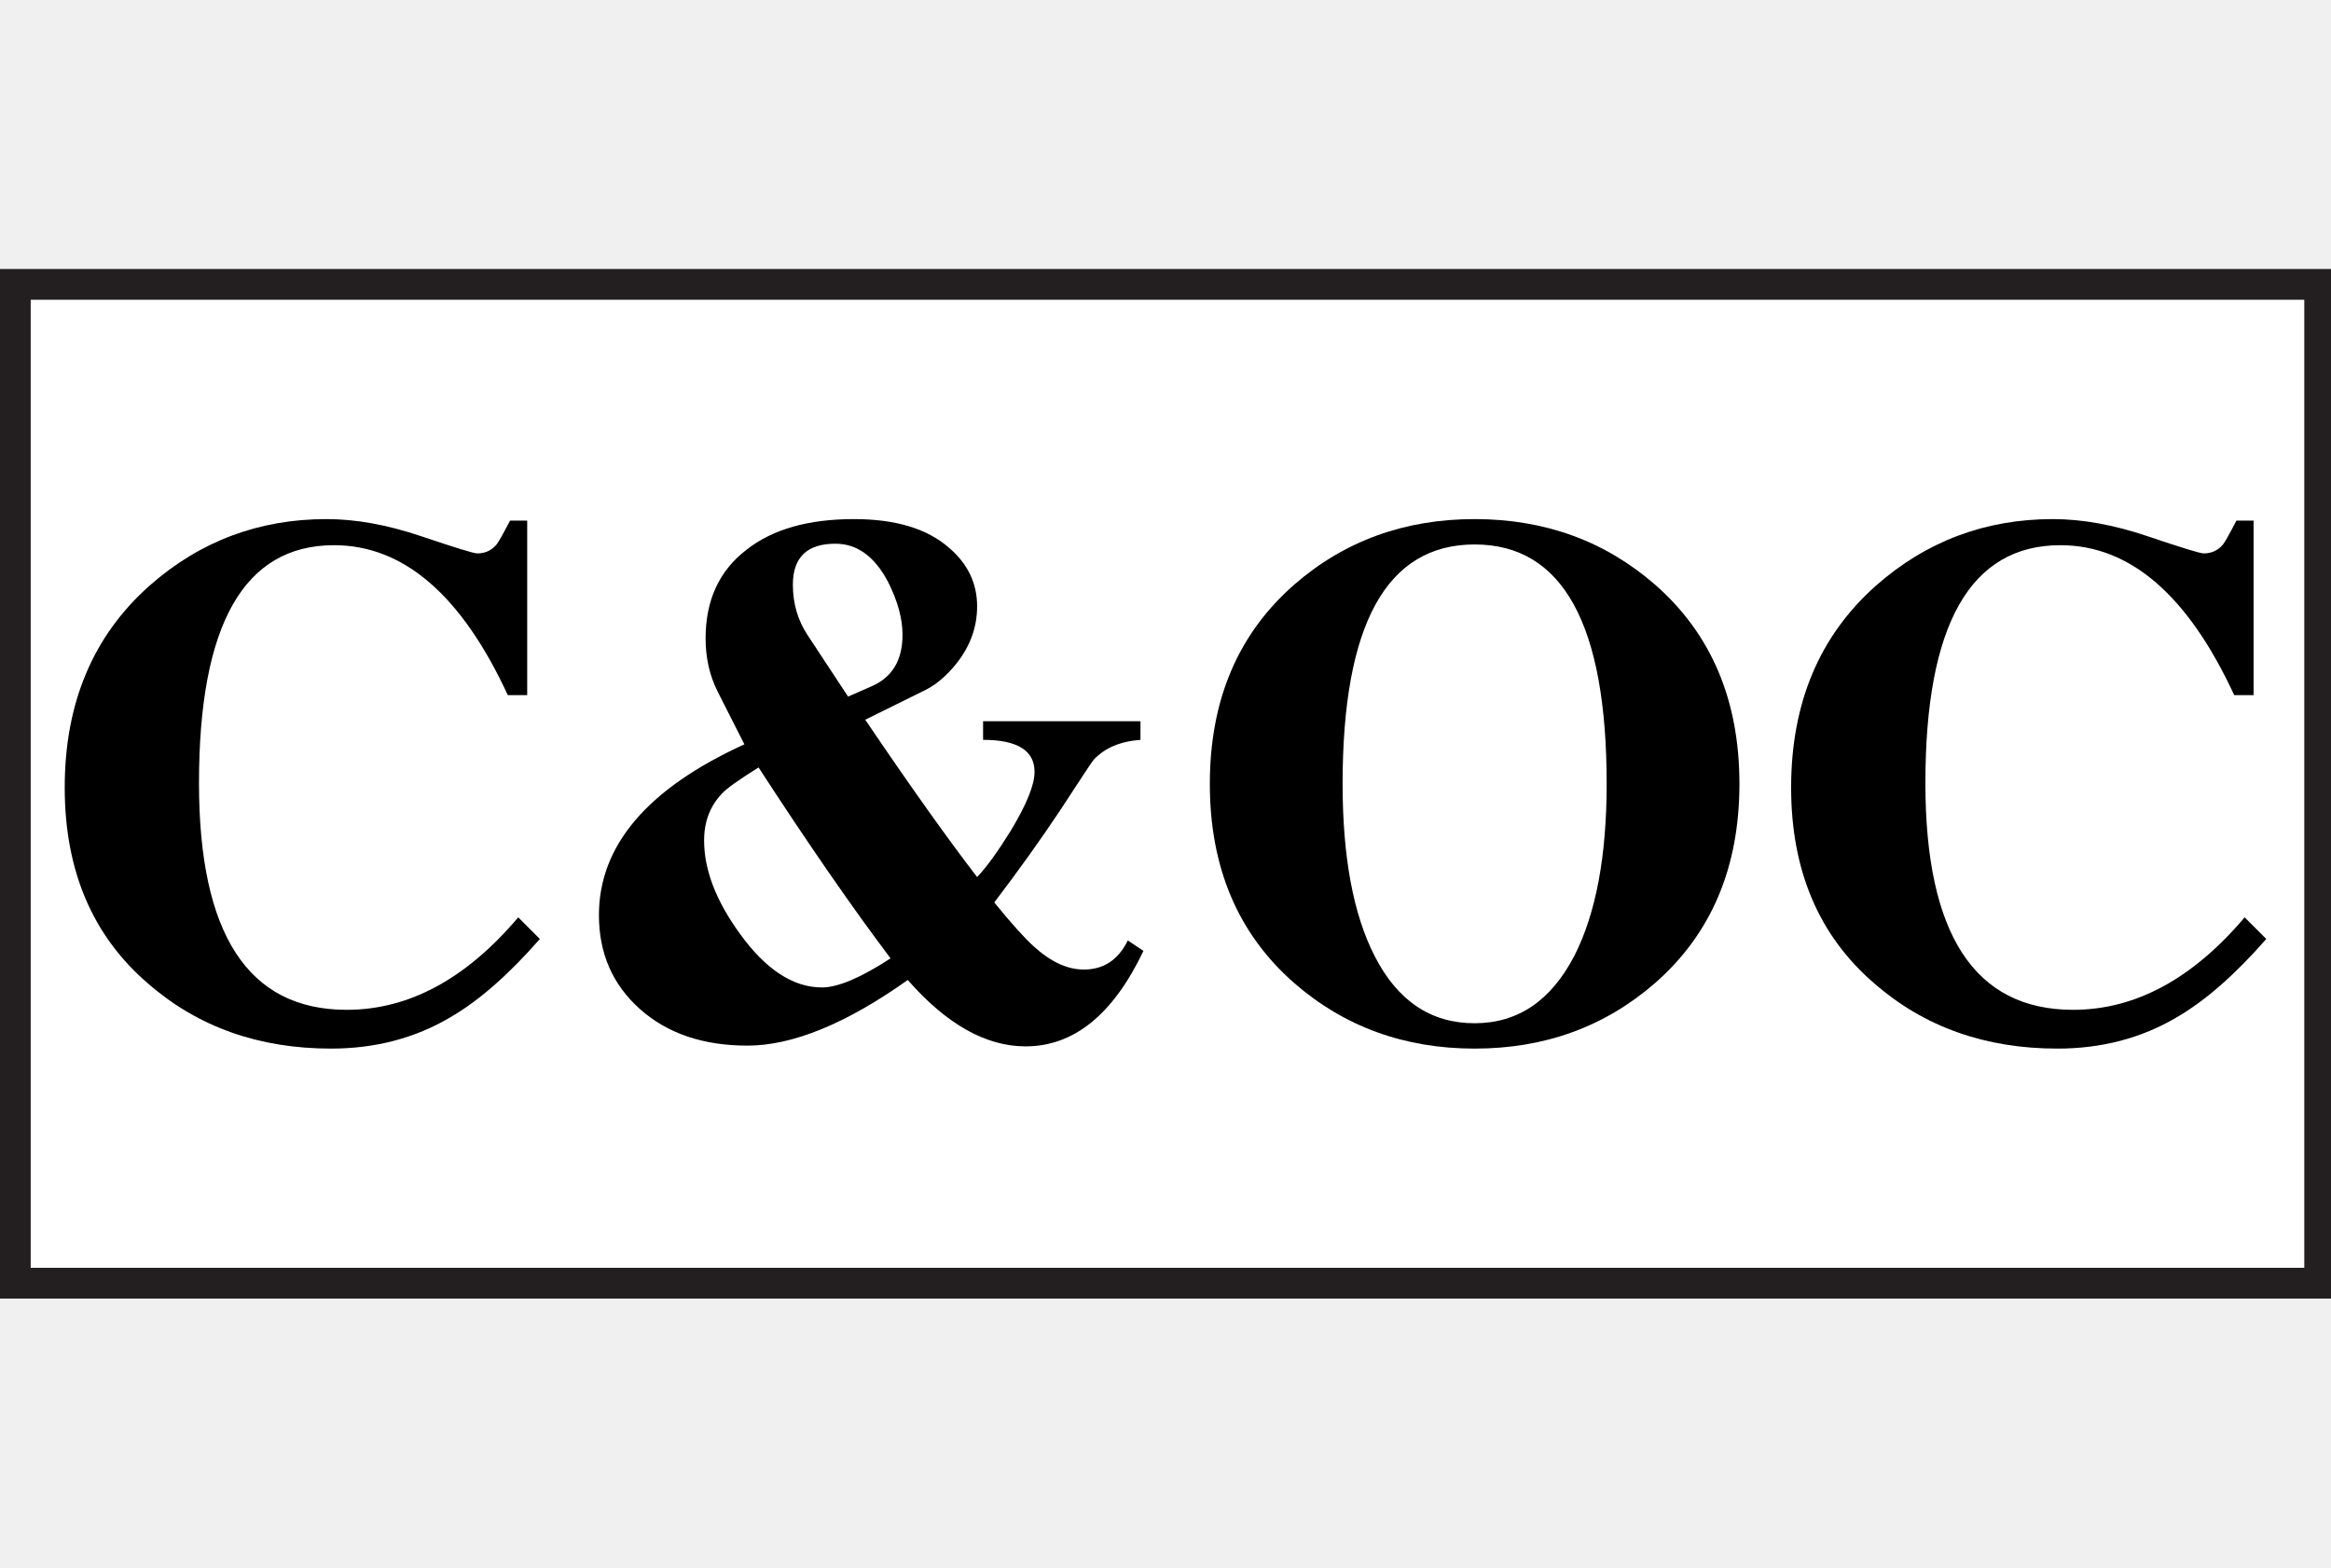
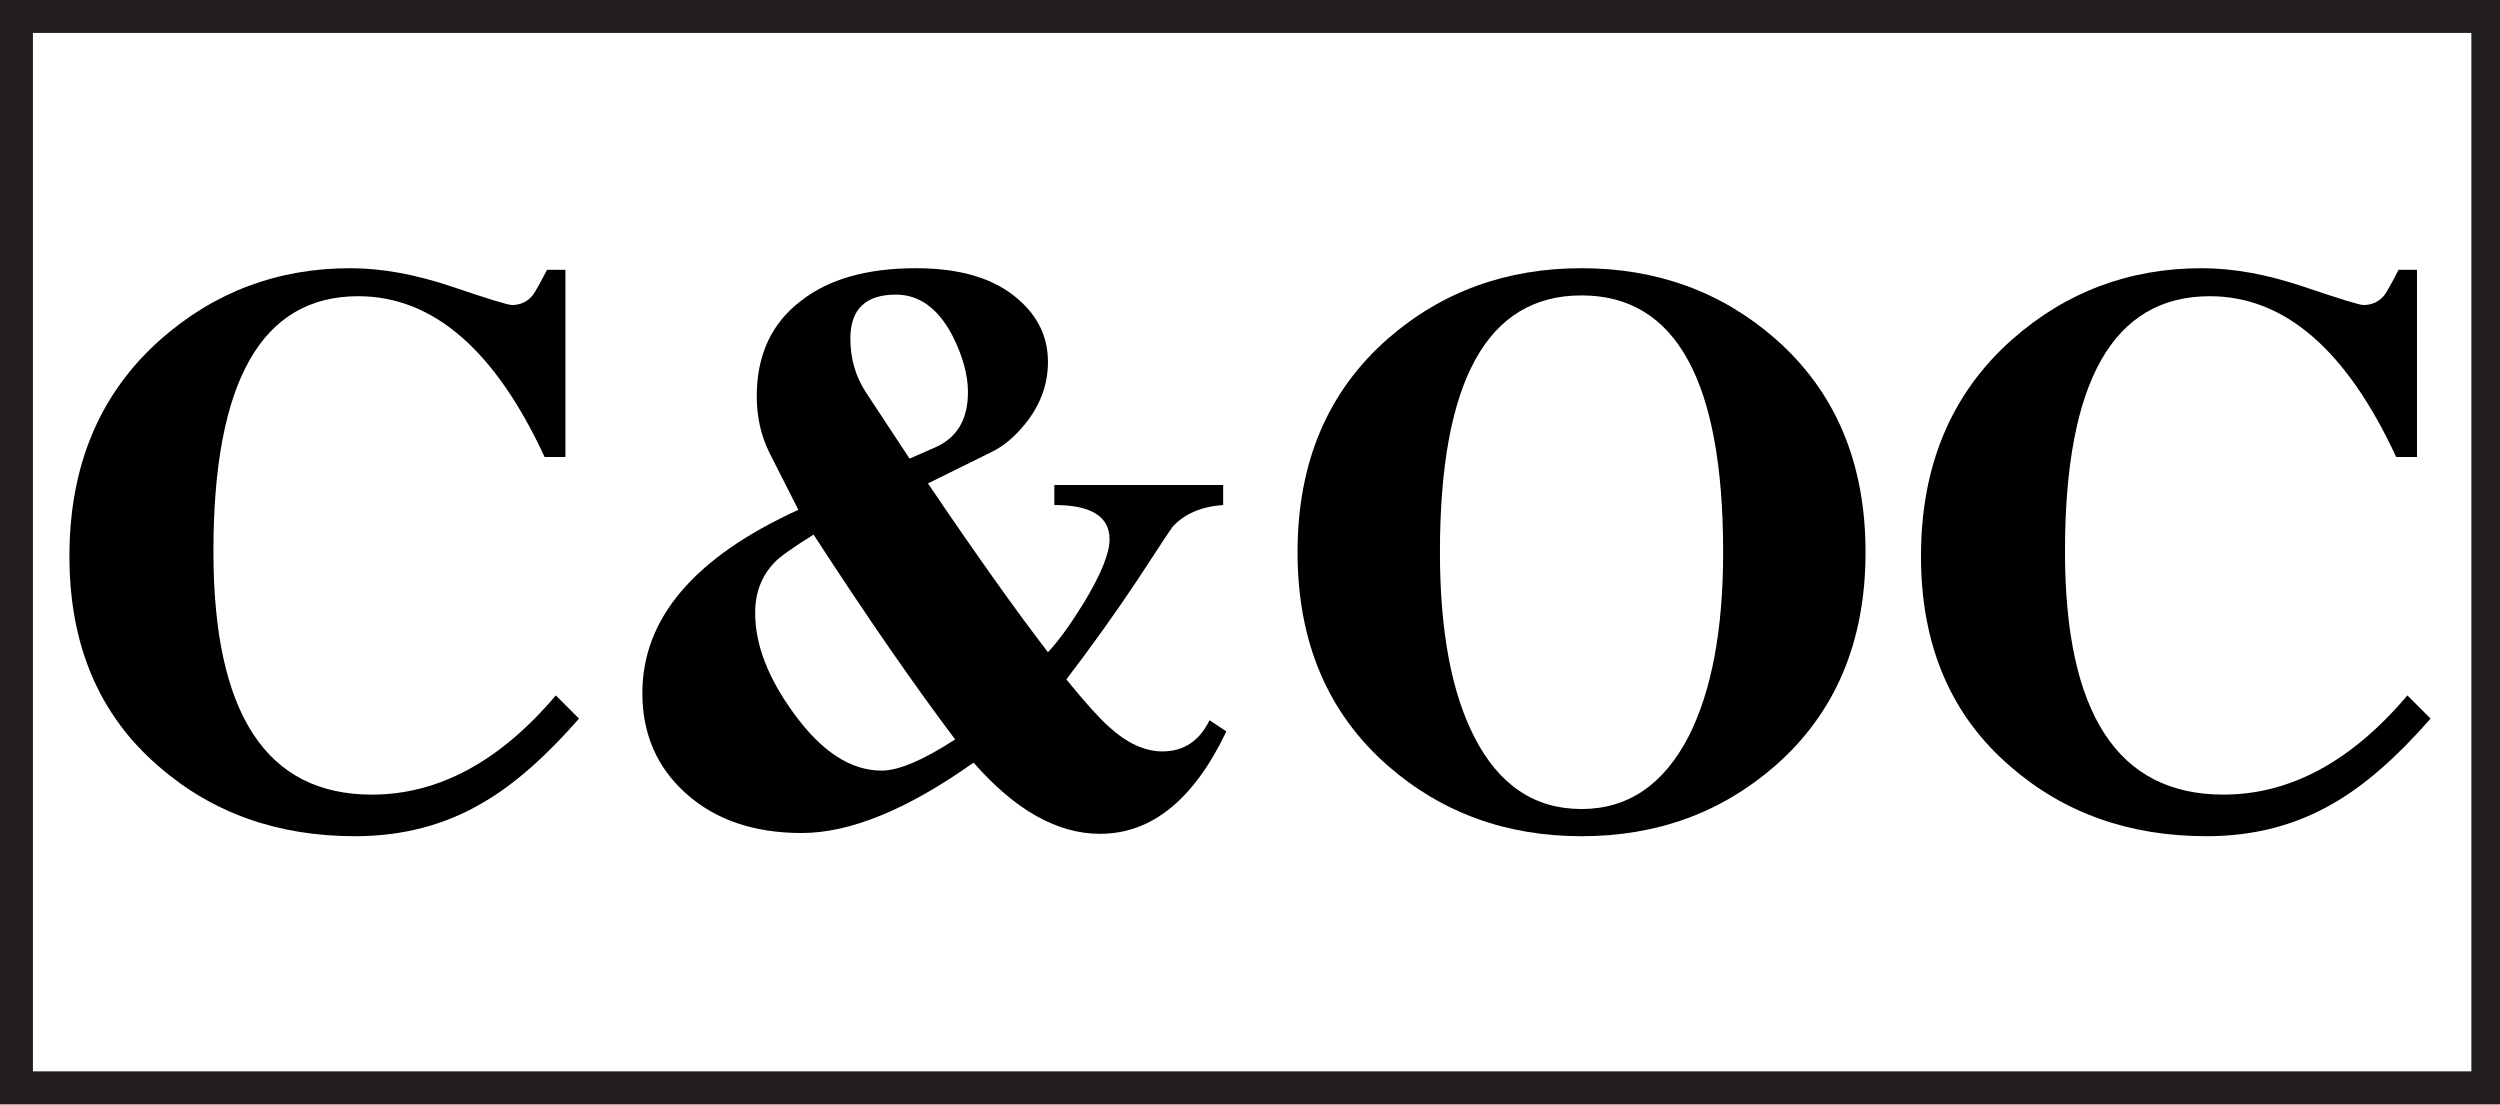
- <svg xmlns="http://www.w3.org/2000/svg" id="Layer_1" data-name="Layer 1" width="114.93" height="77.31" viewBox="0 0 175 77.31" version="1.1">
-   <defs id="defs629">
-     <style id="style627">
+ <svg xmlns="http://www.w3.org/2000/svg" id="Layer_1" data-name="Layer 1" width="175" height="77.31" viewBox="0 0 175 77.31">
+   <defs>
+     <style>
      .cls-1 {
        fill: #fff;
        stroke: #231f20;
        stroke-miterlimit: 10;
        stroke-width: 2.31px;
      }
    </style>
  </defs>
-   <rect class="cls-1" x="1.15" y="1.15" width="173" height="75" id="rect631" />
-   <g aria-label="C&amp;OC" style="font-style:normal;font-weight:normal;font-size:40px;line-height:1.25;font-family:sans-serif;letter-spacing:0px;word-spacing:0px;fill:#000000;fill-opacity:1;stroke:none" id="text648">
-     <path d="m 39.579,31.991 h -1.456 q -5.208,-11.256 -13.048,-11.256 -10.136,0 -10.136,17.864 0,17.024 11.088,17.024 7,0 12.88,-6.944 l 1.624,1.624 q -3.528,4.032 -6.72,5.88 -3.976,2.352 -8.96,2.352 -8.12,0 -13.72,-4.872 -6.272,-5.376 -6.272,-14.728 0,-9.52 6.384,-15.176 5.656,-4.984 13.272,-4.984 3.304,0 7.112,1.288 3.808,1.288 4.2,1.288 0.896,0 1.456,-0.672 0.224,-0.28 1.008,-1.792 h 1.288 z" style="font-style:normal;font-variant:normal;font-weight:normal;font-stretch:normal;font-size:56px;font-family:VremyaFWF;-inkscape-font-specification:'VremyaFWF, Normal';font-variant-ligatures:normal;font-variant-caps:normal;font-variant-numeric:normal;font-feature-settings:normal;text-align:start;writing-mode:lr-tb;text-anchor:start" id="path57" />
-     <path d="m 85.845,51.199 q -3.416,7.168 -8.848,7.168 -4.48,0 -8.848,-4.984 -6.944,4.928 -12.04,4.928 -4.984,0 -8.064,-2.744 -3.08,-2.744 -3.08,-7.056 0,-7.84 10.92,-12.824 l -2.016,-3.976 q -0.896,-1.792 -0.896,-3.976 0,-4.312 3.08,-6.664 2.912,-2.296 8.064,-2.296 4.704,0 7.168,2.184 2.072,1.792 2.072,4.368 0,2.352 -1.568,4.312 -1.12,1.4 -2.408,2.016 l -4.424,2.184 q 5.04,7.448 8.4,11.816 1.064,-1.12 2.52,-3.472 1.792,-2.968 1.792,-4.424 0,-2.408 -3.864,-2.408 v -1.4 h 11.816 v 1.4 q -2.296,0.168 -3.528,1.512 -0.112,0.112 -2.52,3.808 -2.24,3.36 -4.928,6.888 1.96,2.408 2.968,3.304 1.904,1.736 3.752,1.736 2.24,0 3.304,-2.184 z m -22.176,-19.096 1.792,-0.784 q 2.296,-1.008 2.296,-3.864 0,-1.792 -1.064,-3.92 -1.512,-2.912 -3.976,-2.912 -3.192,0 -3.192,3.08 0,2.128 1.12,3.808 z m -6.72,5.32 q -2.24,1.4 -2.744,1.96 -1.344,1.4 -1.344,3.528 0,3.304 2.688,7 2.912,4.032 6.16,4.032 1.792,0 5.152,-2.184 -4.312,-5.712 -9.912,-14.336 z" style="font-style:normal;font-variant:normal;font-weight:normal;font-stretch:normal;font-size:56px;font-family:VremyaFWF;-inkscape-font-specification:'VremyaFWF, Normal';font-variant-ligatures:normal;font-variant-caps:normal;font-variant-numeric:normal;font-feature-settings:normal;text-align:start;writing-mode:lr-tb;text-anchor:start" id="path59" />
-     <path d="m 110.708,58.535 q -7.896,0 -13.552,-4.928 -6.328,-5.544 -6.328,-14.952 0,-9.408 6.328,-14.952 5.656,-4.928 13.552,-4.928 7.896,0 13.552,4.928 6.328,5.544 6.328,14.952 0,9.408 -6.328,14.952 -5.656,4.928 -13.552,4.928 z m 9.912,-19.88 q 0,-17.976 -9.912,-17.976 -9.912,0 -9.912,17.976 0,8.232 2.408,12.936 2.576,5.04 7.504,5.04 4.872,0 7.504,-5.096 2.408,-4.76 2.408,-12.88 z" style="font-style:normal;font-variant:normal;font-weight:normal;font-stretch:normal;font-size:56px;font-family:VremyaFWF;-inkscape-font-specification:'VremyaFWF, Normal';font-variant-ligatures:normal;font-variant-caps:normal;font-variant-numeric:normal;font-feature-settings:normal;text-align:start;writing-mode:lr-tb;text-anchor:start" id="path61" />
-     <path d="m 169.189,31.991 h -1.456 q -5.208,-11.256 -13.048,-11.256 -10.136,0 -10.136,17.864 0,17.024 11.088,17.024 7,0 12.88,-6.944 l 1.624,1.624 q -3.528,4.032 -6.72,5.88 -3.976,2.352 -8.96,2.352 -8.12,0 -13.72,-4.872 -6.272,-5.376 -6.272,-14.728 0,-9.52 6.384,-15.176 5.656,-4.984 13.272,-4.984 3.304,0 7.112,1.288 3.808,1.288 4.2,1.288 0.896,0 1.456,-0.672 0.224,-0.28 1.008,-1.792 h 1.288 z" style="font-style:normal;font-variant:normal;font-weight:normal;font-stretch:normal;font-size:56px;font-family:VremyaFWF;-inkscape-font-specification:'VremyaFWF, Normal';font-variant-ligatures:normal;font-variant-caps:normal;font-variant-numeric:normal;font-feature-settings:normal;text-align:start;writing-mode:lr-tb;text-anchor:start" id="path63" />
+   <rect class="cls-1" x="1.15" y="1.15" width="173" height="75" />
+   <g>
+     <path d="m 39.579,31.991 h -1.456 q -5.208,-11.256 -13.048,-11.256 -10.136,0 -10.136,17.864 0,17.024 11.088,17.024 7,0 12.88,-6.944 l 1.624,1.624 q -3.528,4.032 -6.72,5.88 -3.976,2.352 -8.96,2.352 -8.12,0 -13.72,-4.872 -6.272,-5.376 -6.272,-14.728 0,-9.52 6.384,-15.176 5.656,-4.984 13.272,-4.984 3.304,0 7.112,1.288 3.808,1.288 4.2,1.288 0.896,0 1.456,-0.672 0.224,-0.28 1.008,-1.792 h 1.288 z" style="font-style:normal;font-variant:normal;font-weight:normal;font-stretch:normal;font-size:56px;font-family:VremyaFWF;-inkscape-font-specification:'VremyaFWF, Normal';font-variant-ligatures:normal;font-variant-caps:normal;font-variant-numeric:normal;font-feature-settings:normal;text-align:start;writing-mode:lr-tb;text-anchor:start" />
+     <path d="m 85.845,51.199 q -3.416,7.168 -8.848,7.168 -4.48,0 -8.848,-4.984 -6.944,4.928 -12.04,4.928 -4.984,0 -8.064,-2.744 -3.08,-2.744 -3.08,-7.056 0,-7.84 10.92,-12.824 l -2.016,-3.976 q -0.896,-1.792 -0.896,-3.976 0,-4.312 3.08,-6.664 2.912,-2.296 8.064,-2.296 4.704,0 7.168,2.184 2.072,1.792 2.072,4.368 0,2.352 -1.568,4.312 -1.12,1.4 -2.408,2.016 l -4.424,2.184 q 5.04,7.448 8.4,11.816 1.064,-1.12 2.52,-3.472 1.792,-2.968 1.792,-4.424 0,-2.408 -3.864,-2.408 v -1.4 h 11.816 v 1.4 q -2.296,0.168 -3.528,1.512 -0.112,0.112 -2.52,3.808 -2.24,3.36 -4.928,6.888 1.96,2.408 2.968,3.304 1.904,1.736 3.752,1.736 2.24,0 3.304,-2.184 z m -22.176,-19.096 1.792,-0.784 q 2.296,-1.008 2.296,-3.864 0,-1.792 -1.064,-3.92 -1.512,-2.912 -3.976,-2.912 -3.192,0 -3.192,3.08 0,2.128 1.12,3.808 z m -6.72,5.32 q -2.24,1.4 -2.744,1.96 -1.344,1.4 -1.344,3.528 0,3.304 2.688,7 2.912,4.032 6.16,4.032 1.792,0 5.152,-2.184 -4.312,-5.712 -9.912,-14.336 z" style="font-style:normal;font-variant:normal;font-weight:normal;font-stretch:normal;font-size:56px;font-family:VremyaFWF;-inkscape-font-specification:'VremyaFWF, Normal';font-variant-ligatures:normal;font-variant-caps:normal;font-variant-numeric:normal;font-feature-settings:normal;text-align:start;writing-mode:lr-tb;text-anchor:start" />
+     <path d="m 110.708,58.535 q -7.896,0 -13.552,-4.928 -6.328,-5.544 -6.328,-14.952 0,-9.408 6.328,-14.952 5.656,-4.928 13.552,-4.928 7.896,0 13.552,4.928 6.328,5.544 6.328,14.952 0,9.408 -6.328,14.952 -5.656,4.928 -13.552,4.928 z m 9.912,-19.88 q 0,-17.976 -9.912,-17.976 -9.912,0 -9.912,17.976 0,8.232 2.408,12.936 2.576,5.04 7.504,5.04 4.872,0 7.504,-5.096 2.408,-4.76 2.408,-12.88 z" style="font-style:normal;font-variant:normal;font-weight:normal;font-stretch:normal;font-size:56px;font-family:VremyaFWF;-inkscape-font-specification:'VremyaFWF, Normal';font-variant-ligatures:normal;font-variant-caps:normal;font-variant-numeric:normal;font-feature-settings:normal;text-align:start;writing-mode:lr-tb;text-anchor:start" />
+     <path d="m 169.189,31.991 h -1.456 q -5.208,-11.256 -13.048,-11.256 -10.136,0 -10.136,17.864 0,17.024 11.088,17.024 7,0 12.88,-6.944 l 1.624,1.624 q -3.528,4.032 -6.72,5.88 -3.976,2.352 -8.96,2.352 -8.12,0 -13.72,-4.872 -6.272,-5.376 -6.272,-14.728 0,-9.52 6.384,-15.176 5.656,-4.984 13.272,-4.984 3.304,0 7.112,1.288 3.808,1.288 4.2,1.288 0.896,0 1.456,-0.672 0.224,-0.28 1.008,-1.792 h 1.288 z" style="font-style:normal;font-variant:normal;font-weight:normal;font-stretch:normal;font-size:56px;font-family:VremyaFWF;-inkscape-font-specification:'VremyaFWF, Normal';font-variant-ligatures:normal;font-variant-caps:normal;font-variant-numeric:normal;font-feature-settings:normal;text-align:start;writing-mode:lr-tb;text-anchor:start" />
  </g>
</svg>
